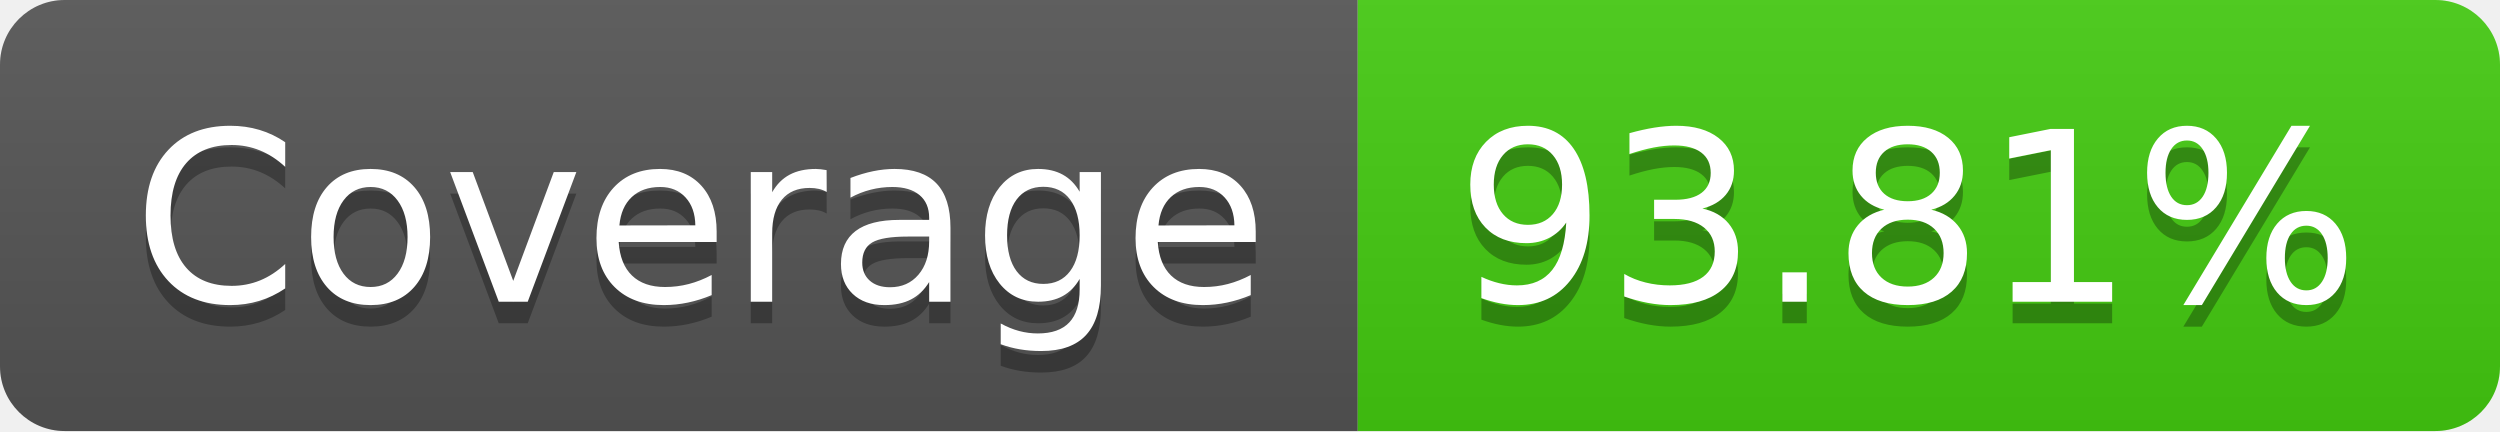
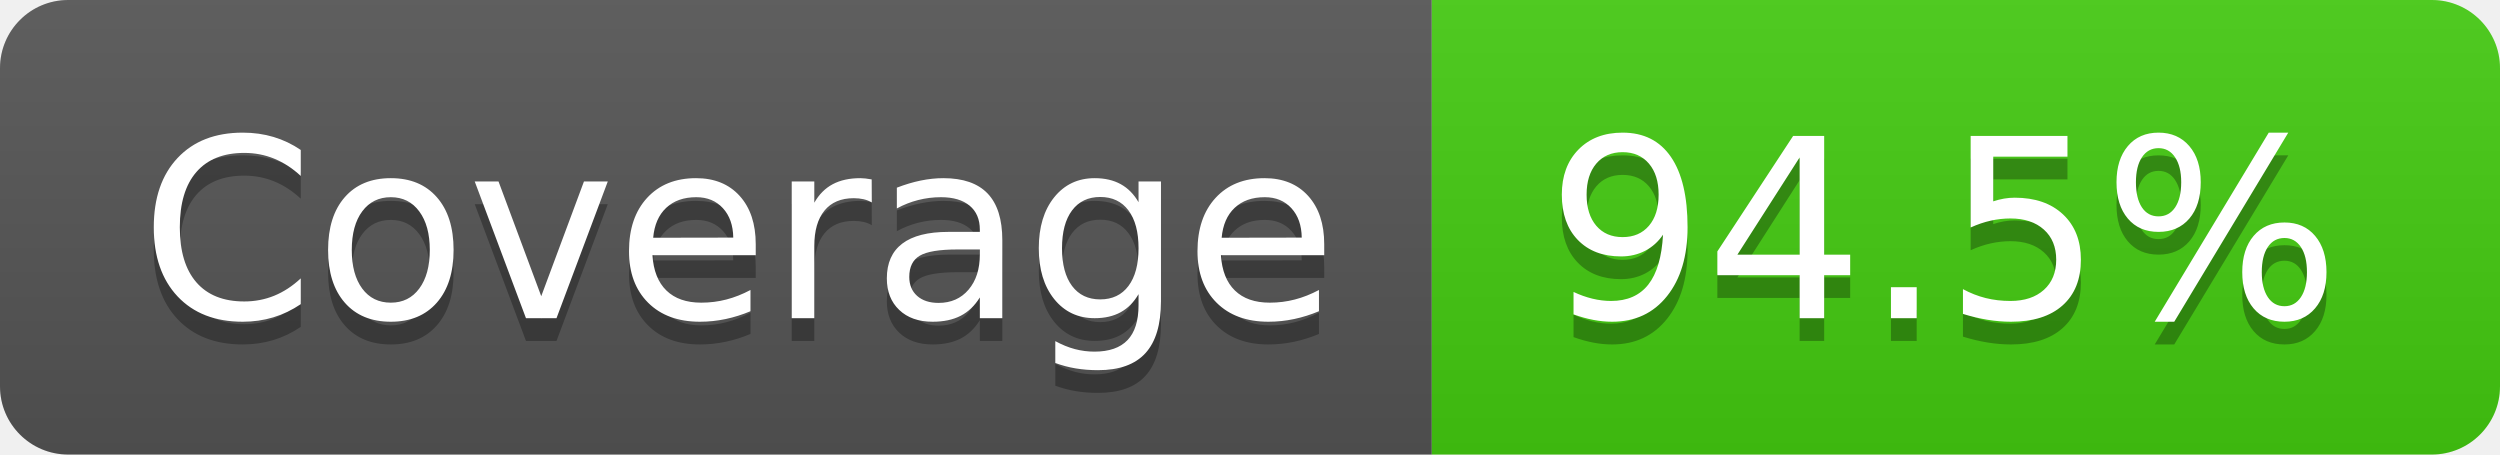
- <svg xmlns="http://www.w3.org/2000/svg" width="116" height="20">
+ <svg xmlns="http://www.w3.org/2000/svg" width="110" height="20">
  <linearGradient id="b" x2="0" y2="100%">
    <stop offset="0" stop-color="#bbb" stop-opacity=".1" />
    <stop offset="1" stop-opacity=".1" />
  </linearGradient>
  <clipPath id="a">
-     <rect width="116" height="20" rx="3" fill="#fff" />
+     <rect width="110" height="20" rx="3" fill="#fff" />
  </clipPath>
  <g clip-path="url(#a)">
    <path fill="#555" d="M0 0h63v20H0z" />
-     <path fill="#4c1" d="M63 0h53v20H63z" />
-     <path fill="url(#b)" d="M0 0h116v20H0z" />
+     <path fill="#4c1" d="M63 0h47v20H63z" />
+     <path fill="url(#b)" d="M0 0h110v20H0z" />
  </g>
  <g fill="#fff" text-anchor="middle" font-family="DejaVu Sans,Verdana,Geneva,sans-serif" font-size="110">
    <text x="325" y="150" fill="#010101" fill-opacity=".3" transform="scale(.1)" textLength="530">Coverage</text>
    <text x="325" y="140" transform="scale(.1)" textLength="530">Coverage</text>
-     <text x="885" y="150" fill="#010101" fill-opacity=".3" transform="scale(.1)" textLength="430">93.81%</text>
-     <text x="885" y="140" transform="scale(.1)" textLength="430">93.81%</text>
+     <text x="855" y="150" fill="#010101" fill-opacity=".3" transform="scale(.1)" textLength="370">94.5%</text>
+     <text x="855" y="140" transform="scale(.1)" textLength="370">94.5%</text>
  </g>
</svg>
